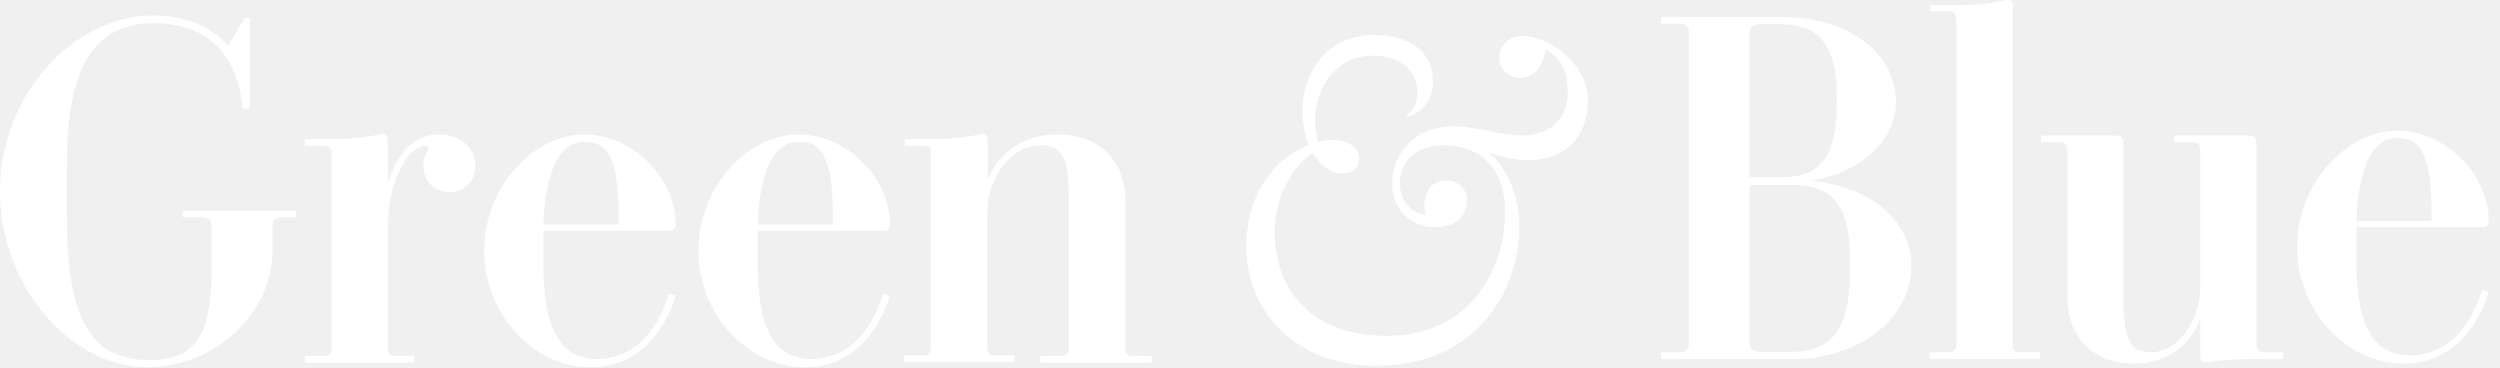
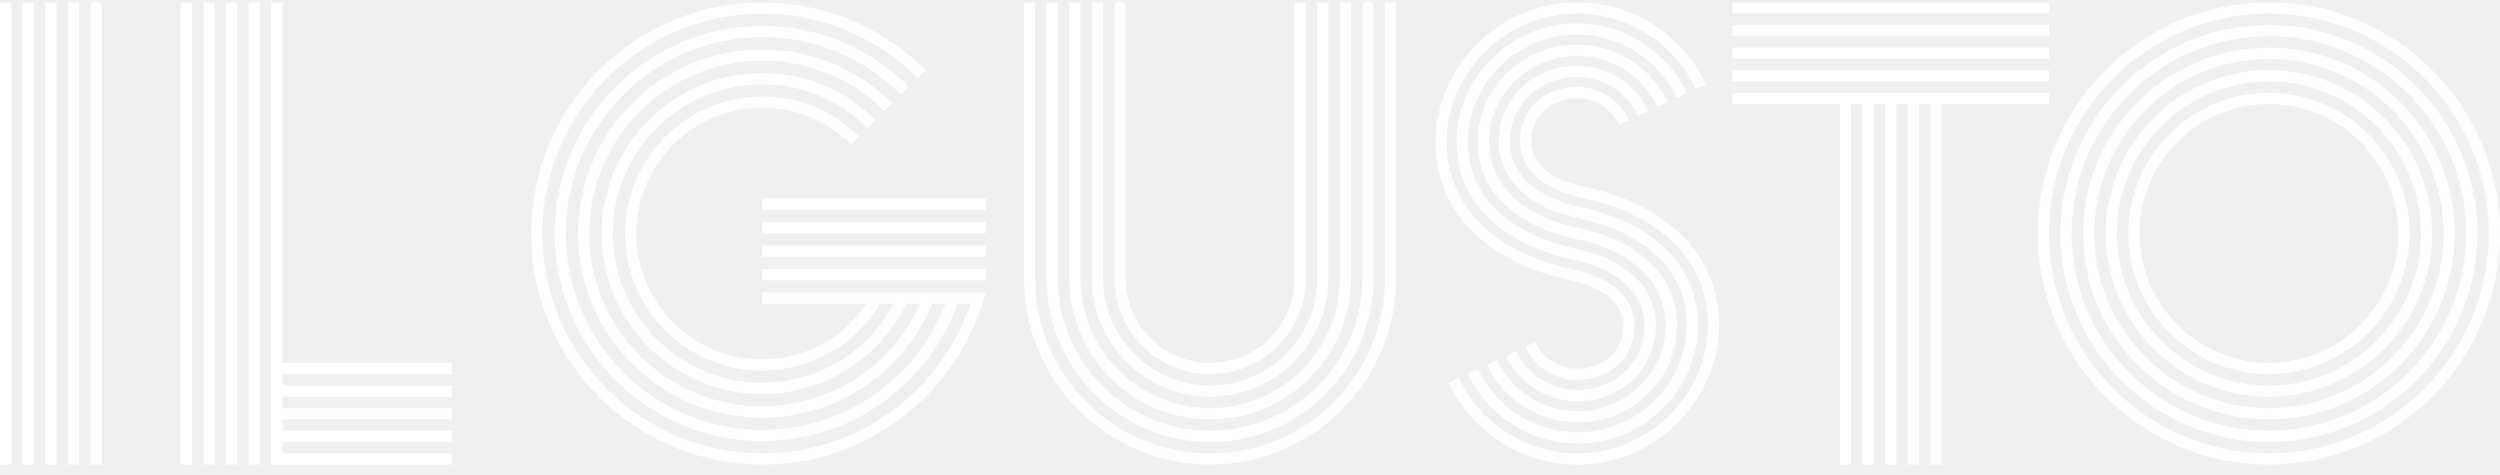
- <svg xmlns="http://www.w3.org/2000/svg" width="177" height="26" viewBox="0 0 177 26" fill="none">
-   <g clip-path="url(#clip0_3701_6395)">
-     <path d="M16.154 3.245L17.321 1.276H17.686V7.694H17.175C16.774 3.1 13.893 1.641 10.94 1.641C6.564 1.641 4.741 4.85 4.741 11.596V15.461C4.741 22.208 6.199 25.489 10.575 25.489C14.039 25.489 14.987 23.52 14.987 18.816V16.008C14.987 15.571 14.732 15.389 14.331 15.389H12.945V14.915H20.968V15.389H19.947C19.509 15.389 19.29 15.534 19.29 15.935V17.686C19.29 22.28 15.133 26 10.429 26C5.069 26 0 20.348 0 13.529C0 6.746 5.178 1.094 10.867 1.094C13.091 1.094 14.951 1.86 16.154 3.245Z" fill="white" />
-     <path d="M23.01 10.32H21.588V9.846H23.484C26.11 9.846 26.73 9.481 27.021 9.481C27.313 9.481 27.459 9.627 27.459 9.919V13.091C27.86 11.414 28.99 9.518 31.105 9.518C32.71 9.518 33.658 10.539 33.658 11.778C33.658 12.872 32.856 13.602 31.835 13.602C30.777 13.602 29.975 12.872 29.975 11.706C29.975 11.049 30.34 10.684 30.34 10.502C30.34 10.393 30.267 10.32 30.121 10.32C28.918 10.32 27.459 12.836 27.459 16.045V24.724C27.459 25.015 27.641 25.198 27.933 25.198H29.319V25.672H21.588V25.198H23.01C23.302 25.198 23.484 24.979 23.484 24.724V10.794C23.484 10.502 23.302 10.32 23.01 10.32Z" fill="white" />
-     <path d="M38.471 16.373V18.707C38.471 22.682 39.346 25.417 42.263 25.417C44.561 25.417 46.42 23.849 47.368 20.786L47.843 20.931C46.895 23.885 44.925 26 41.789 26C37.778 26 34.277 22.244 34.277 17.759C34.277 13.201 37.778 9.518 41.388 9.518C44.779 9.518 47.843 12.617 47.843 15.863C47.843 16.227 47.697 16.337 47.368 16.337H38.471V16.373ZM38.471 15.899H43.795V15.425C43.795 11.961 43.357 10.028 41.425 10.028C39.528 10.028 38.617 12.253 38.471 15.899Z" fill="white" />
-     <path d="M53.641 16.373V18.707C53.641 22.682 54.516 25.417 57.433 25.417C59.731 25.417 61.59 23.849 62.538 20.786L63.013 20.931C62.064 23.885 60.095 26 56.959 26C52.948 26 49.447 22.244 49.447 17.759C49.447 13.201 52.948 9.518 56.558 9.518C59.949 9.518 63.013 12.617 63.013 15.863C63.013 16.227 62.867 16.337 62.538 16.337H53.641V16.373ZM53.641 15.899H58.965V15.425C58.965 11.961 58.527 10.028 56.594 10.028C54.698 10.028 53.787 12.253 53.641 15.899Z" fill="white" />
-     <path d="M65.492 10.32H64.07V9.846H65.966C68.592 9.846 69.212 9.481 69.503 9.481C69.795 9.481 69.941 9.627 69.941 9.919V12.763C70.415 11.341 71.983 9.518 74.9 9.518C77.927 9.518 79.677 11.487 79.677 14.222V24.724C79.677 25.015 79.86 25.198 80.151 25.198H81.537V25.672H73.66V25.198H75.192C75.484 25.198 75.666 24.979 75.666 24.724V14.367C75.666 11.778 75.557 10.283 73.66 10.283C71.618 10.283 69.904 12.581 69.904 14.987V24.687C69.904 24.979 70.087 25.161 70.379 25.161H71.837V25.635H63.997V25.161H65.419C65.711 25.161 65.893 24.942 65.893 24.687V10.794C65.966 10.502 65.784 10.32 65.492 10.32Z" fill="white" />
-     <path d="M93.316 10.065C93.68 9.955 93.972 9.919 94.3 9.919C95.431 9.919 96.233 10.429 96.233 11.232C96.233 11.888 95.759 12.289 95.066 12.289C94.227 12.289 93.498 11.706 92.951 10.831C91.529 11.742 90.253 13.894 90.253 16.446C90.253 20.129 92.441 23.776 98.202 23.776C103.927 23.776 106.553 19.254 106.553 15.024C106.553 11.232 104.11 10.284 102.213 10.284C100.135 10.284 99.114 11.523 99.114 13.018C99.114 14.404 100.208 15.206 100.937 15.206C100.645 14.185 101.047 12.763 102.396 12.763C103.234 12.763 103.854 13.347 103.854 14.149C103.854 15.279 103.052 16.082 101.63 16.082C99.916 16.082 98.567 14.842 98.567 12.982C98.567 10.94 100.135 8.934 102.87 8.934C104.365 8.934 106.261 9.591 107.793 9.591C109.908 9.591 111.002 8.241 111.002 6.528C111.002 4.741 110.272 3.975 109.434 3.501C109.215 4.814 108.558 5.507 107.61 5.507C106.772 5.507 106.152 4.887 106.152 4.048C106.152 3.209 106.845 2.553 107.793 2.553C109.616 2.553 112.424 4.486 112.424 7.075C112.424 9.737 110.783 11.341 108.194 11.341C107.464 11.341 106.37 11.159 105.349 10.758C106.735 11.815 107.574 14.04 107.574 15.936C107.574 20.64 104.511 25.891 97.473 25.891C91.821 25.927 88.247 22.098 88.247 17.504C88.247 13.456 90.398 11.195 92.659 10.247C92.368 9.591 92.222 8.752 92.222 7.913C92.222 4.887 94.118 2.48 97.29 2.48C99.843 2.48 101.448 3.683 101.448 5.725C101.448 7.075 100.755 7.877 99.697 8.278L99.588 8.132C100.062 7.804 100.354 7.403 100.354 6.491C100.354 5.215 99.369 3.939 97.108 3.939C94.993 3.939 93.097 5.762 93.097 8.643C93.133 9.08 93.206 9.627 93.316 10.065Z" fill="white" />
-     <path d="M117.602 24.943H118.951C119.388 24.943 119.571 24.687 119.571 24.323V2.298C119.571 1.896 119.352 1.678 118.951 1.678H117.602V1.204H126.135C130.948 1.204 134.23 3.829 134.23 7.184C134.23 9.882 131.86 12.216 128.177 12.8C132.516 13.201 135.324 15.68 135.324 18.853C135.324 22.354 131.896 25.417 126.827 25.417H117.602V24.943ZM123.874 12.544H126.171C129.052 12.544 130.036 10.831 130.036 7.403V6.71C130.036 3.319 128.869 1.714 126.098 1.714H124.53C124.092 1.714 123.874 1.969 123.874 2.37V12.544ZM124.53 24.906H126.827C129.927 24.906 130.984 23.01 130.984 19.145V18.415C130.984 14.805 129.963 13.091 126.9 13.091H123.874V24.286C123.874 24.651 124.129 24.906 124.53 24.906Z" fill="white" />
-     <path d="M138.059 0.802H136.637V0.365H138.533C141.159 0.365 141.779 0 142.07 0C142.362 0 142.508 0.146 142.508 0.438V24.468C142.508 24.76 142.69 24.942 142.982 24.942H144.441V25.416H136.601V24.942H138.023C138.314 24.942 138.497 24.724 138.497 24.468V1.276C138.497 0.985 138.314 0.802 138.059 0.802Z" fill="white" />
-     <path d="M160.23 24.943H161.653V25.417H159.756C157.094 25.417 156.511 25.672 156.219 25.672C155.927 25.672 155.782 25.526 155.782 25.234V22.499C155.344 23.849 153.958 25.745 151.077 25.745C148.124 25.745 146.373 23.776 146.373 21.004V10.539C146.373 10.247 146.155 10.065 145.899 10.065H144.514V9.591H149.765C150.202 9.591 150.348 9.773 150.348 10.174V21.223C150.348 24.104 150.859 24.943 152.281 24.943C154.25 24.943 155.782 22.645 155.782 20.238V10.539C155.782 10.247 155.563 10.065 155.308 10.065H153.922V9.591H159.173C159.61 9.591 159.756 9.773 159.756 10.174V24.432C159.793 24.76 159.975 24.943 160.23 24.943Z" fill="white" />
-     <path d="M166.83 16.118V18.451C166.83 22.426 167.705 25.161 170.623 25.161C172.92 25.161 174.78 23.593 175.728 20.53L176.202 20.676C175.254 23.63 173.285 25.745 170.149 25.745C166.137 25.745 162.637 21.989 162.637 17.503C162.637 12.945 166.137 9.262 169.748 9.262C173.139 9.262 176.202 12.362 176.202 15.607C176.202 15.972 176.056 16.081 175.728 16.081H166.83V16.118ZM166.83 15.644H172.154V15.169C172.154 11.705 171.717 9.773 169.784 9.773C167.888 9.736 166.976 11.997 166.83 15.644Z" fill="white" />
-   </g>
-   <defs>
-     <clipPath id="clip0_3701_6395">
-       <rect width="176.202" height="26" fill="white" />
-     </clipPath>
-   </defs>
+ <svg xmlns="http://www.w3.org/2000/svg" width="200" height="38" viewBox="0 0 200 38" fill="none">
+   <path d="M138.594 8.323H147.188V37.167H148.087V8.323H149V37.167H149.899V8.323H150.807V37.167H151.706V8.323H152.618V37.167H153.517V8.323H154.425V37.167H155.324V8.323H163.923V7.424H138.594V8.323Z" fill="white" />
+   <path d="M163.923 5.613H138.594V6.512H163.923V5.613Z" fill="white" />
+   <path d="M163.923 3.805H138.594V4.704H163.923V3.805Z" fill="white" />
+   <path d="M163.923 1.994H138.594V2.893H163.923V1.994Z" fill="white" />
+   <path d="M163.923 0.187H138.594V1.086H163.923V0.187Z" fill="white" />
+   <path d="M181.512 29.926C175.309 29.926 170.261 24.878 170.261 18.675C170.261 12.472 175.309 7.424 181.512 7.424C187.715 7.424 192.763 12.472 192.763 18.675C192.763 24.878 187.715 29.926 181.512 29.926ZM181.512 8.323C175.803 8.323 171.16 12.966 171.16 18.675C171.16 24.384 175.803 29.027 181.512 29.027C187.221 29.027 191.864 24.384 191.864 18.675C191.864 12.966 187.221 8.323 181.512 8.323Z" fill="white" />
+   <path d="M181.512 31.737C174.311 31.737 168.45 25.88 168.45 18.675C168.45 11.47 174.307 5.613 181.512 5.613C188.718 5.613 194.575 11.47 194.575 18.675C194.575 25.88 188.718 31.737 181.512 31.737ZM181.512 6.516C174.806 6.516 169.349 11.973 169.349 18.68C169.349 25.386 174.806 30.843 181.512 30.843C188.219 30.843 193.676 25.386 193.676 18.68C193.676 11.973 188.219 6.516 181.512 6.516Z" fill="white" />
+   <path d="M181.512 33.549C173.313 33.549 166.643 26.878 166.643 18.68C166.643 10.481 173.313 3.81 181.512 3.81C189.711 3.81 196.382 10.481 196.382 18.68C196.382 26.878 189.711 33.549 181.512 33.549ZM181.512 4.709C173.808 4.709 167.542 10.975 167.542 18.68C167.542 26.384 173.808 32.65 181.512 32.65C189.216 32.65 195.483 26.384 195.483 18.68C195.483 10.975 189.216 4.709 181.512 4.709Z" fill="white" />
+   <path d="M181.512 35.356C172.315 35.356 164.831 27.872 164.831 18.675C164.831 9.478 172.315 1.994 181.512 1.994C190.709 1.994 198.193 9.478 198.193 18.675C198.193 27.872 190.709 35.356 181.512 35.356ZM181.512 2.893C172.81 2.893 165.73 9.973 165.73 18.675C165.73 27.377 172.81 34.457 181.512 34.457C190.214 34.457 197.294 27.377 197.294 18.675C197.294 9.973 190.214 2.893 181.512 2.893Z" fill="white" />
+   <path d="M181.512 37.167C171.317 37.167 163.024 28.874 163.024 18.679C163.024 8.485 171.317 0.187 181.512 0.187C191.707 0.187 200 8.48 200 18.675C200 28.869 191.707 37.163 181.512 37.163V37.167ZM181.512 1.086C171.812 1.086 163.923 8.979 163.923 18.675C163.923 28.371 171.816 36.264 181.512 36.264C191.208 36.264 199.101 28.371 199.101 18.675C199.101 8.979 191.212 1.086 181.512 1.086Z" fill="white" />
+   <path d="M110.797 0.187V22.275C110.797 29.989 104.522 36.268 96.804 36.268C89.086 36.268 82.811 29.993 82.811 22.275V0.187H81.912V22.275C81.912 30.488 88.592 37.167 96.804 37.167C105.016 37.167 111.696 30.488 111.696 22.275V0.187H110.797Z" fill="white" />
+   <path d="M96.808 29.93C101.029 29.93 104.463 26.496 104.463 22.275V0.187H103.564V22.275C103.564 26.002 100.535 29.031 96.808 29.031C93.082 29.031 90.053 26.002 90.053 22.275V0.187H89.154V22.275C89.154 26.496 92.588 29.93 96.808 29.93Z" fill="white" />
+   <path d="M96.809 31.737C102.027 31.737 106.271 27.494 106.271 22.275V0.187H105.372V22.275C105.372 27 101.528 30.838 96.809 30.838C92.089 30.838 88.246 26.995 88.246 22.275V0.187H87.347V22.275C87.347 27.494 91.59 31.737 96.809 31.737Z" fill="white" />
+   <path d="M96.808 33.549C103.025 33.549 108.082 28.492 108.082 22.275V0.187H107.183V22.275C107.183 27.993 102.531 32.65 96.808 32.65C91.086 32.65 86.434 27.997 86.434 22.275V0.187H85.535V22.275C85.535 28.492 90.592 33.549 96.808 33.549Z" fill="white" />
+   <path d="M96.809 35.356C104.023 35.356 109.889 29.49 109.889 22.275V0.187H108.99V22.275C108.99 28.991 103.524 34.457 96.809 34.457C90.093 34.457 84.627 28.991 84.627 22.275V0.187H83.728V22.275C83.728 29.49 89.594 35.356 96.809 35.356Z" fill="white" />
+   <path d="M126.183 30.402C124.408 30.402 122.781 29.364 122.03 27.755L122.844 27.373C123.446 28.663 124.758 29.499 126.183 29.499C128.318 29.499 129.869 28.056 129.869 26.065C129.869 24.811 129.11 23.152 125.505 22.388C122.524 21.759 119.967 20.522 118.115 18.814C115.971 16.841 114.838 14.265 114.838 11.362C114.838 8.458 116.02 5.648 118.164 3.518C120.322 1.374 123.172 0.187 126.183 0.187C130.575 0.187 134.611 2.758 136.472 6.736L135.659 7.118C133.946 3.455 130.229 1.086 126.188 1.086C123.414 1.086 120.789 2.178 118.798 4.161C116.825 6.125 115.737 8.683 115.737 11.37C115.737 14.059 116.739 16.337 118.722 18.158C120.457 19.754 122.866 20.913 125.689 21.511C128.966 22.203 130.768 23.822 130.768 26.065C130.768 28.577 128.84 30.398 126.183 30.398V30.402Z" fill="white" />
+   <path d="M126.183 32.097C123.756 32.097 121.522 30.676 120.497 28.474L121.311 28.092C122.192 29.975 124.102 31.193 126.183 31.193C129.199 31.193 131.559 28.932 131.559 26.047C131.559 24.676 131.002 23.511 129.905 22.581C128.921 21.745 127.496 21.116 125.797 20.752C123.194 20.199 120.969 19.142 119.369 17.695C117.486 15.991 116.528 13.856 116.528 11.344C116.528 8.831 117.53 6.48 119.351 4.682C121.18 2.87 123.612 1.873 126.188 1.873C129.923 1.873 133.362 4.062 134.944 7.446L134.13 7.828C132.697 4.758 129.577 2.772 126.192 2.772C123.855 2.772 121.652 3.675 119.989 5.32C118.344 6.947 117.436 9.087 117.436 11.344C117.436 13.6 118.29 15.501 119.98 17.025C121.468 18.369 123.545 19.349 125.995 19.87C130.112 20.742 132.472 22.99 132.472 26.042C132.472 29.431 129.716 32.088 126.197 32.088L126.183 32.097Z" fill="white" />
+   <path d="M126.183 33.787C123.1 33.787 120.268 31.98 118.964 29.189L119.778 28.807C120.938 31.283 123.45 32.888 126.183 32.888C130.08 32.888 133.249 29.814 133.249 26.029C133.249 24.406 132.553 20.486 126.089 19.12C123.864 18.648 121.971 17.771 120.623 16.58C119.027 15.178 118.218 13.411 118.218 11.33C118.218 9.249 119.041 7.316 120.538 5.851C122.039 4.381 124.044 3.572 126.188 3.572C129.271 3.572 132.103 5.379 133.411 8.17L132.598 8.552C131.438 6.075 128.925 4.471 126.192 4.471C122.295 4.471 119.126 7.545 119.126 11.33C119.126 12.953 119.823 16.872 126.287 18.239C128.512 18.711 130.404 19.587 131.757 20.779C133.353 22.181 134.162 23.948 134.162 26.029C134.162 28.11 133.339 30.043 131.842 31.508C130.341 32.978 128.336 33.787 126.192 33.787H126.183Z" fill="white" />
+   <path d="M126.183 35.477C122.448 35.477 119.009 33.288 117.427 29.904L118.241 29.521C119.675 32.592 122.794 34.578 126.179 34.578C128.516 34.578 130.719 33.675 132.382 32.03C134.027 30.402 134.935 28.263 134.935 26.006C134.935 23.75 134.081 21.849 132.391 20.325C130.903 18.981 128.826 18.001 126.377 17.479C122.259 16.607 119.899 14.36 119.899 11.308C119.899 7.918 122.655 5.262 126.174 5.262C128.602 5.262 130.836 6.682 131.86 8.885L131.047 9.267C130.166 7.384 128.251 6.165 126.174 6.165C123.158 6.165 120.798 8.426 120.798 11.312C120.798 12.683 121.356 13.847 122.452 14.778C123.441 15.614 124.862 16.243 126.561 16.607C129.163 17.16 131.388 18.216 132.989 19.664C134.872 21.367 135.83 23.503 135.83 26.015C135.83 28.528 134.827 30.879 133.007 32.677C131.177 34.488 128.745 35.486 126.17 35.486L126.183 35.477Z" fill="white" />
+   <path d="M126.183 37.167C121.792 37.167 117.755 34.596 115.894 30.618L116.708 30.236C118.42 33.9 122.138 36.268 126.179 36.268C128.952 36.268 131.577 35.176 133.569 33.194C135.542 31.23 136.63 28.672 136.63 25.984C136.63 23.296 135.627 21.017 133.645 19.196C131.91 17.601 129.501 16.441 126.678 15.843C123.401 15.151 121.598 13.533 121.598 11.29C121.598 8.777 123.527 6.957 126.183 6.957C127.954 6.957 129.586 7.995 130.337 9.604L129.523 9.986C128.921 8.696 127.608 7.86 126.183 7.86C124.048 7.86 122.497 9.303 122.497 11.294C122.497 12.548 123.257 14.207 126.862 14.971C129.842 15.6 132.4 16.837 134.252 18.545C136.396 20.518 137.529 23.093 137.529 25.997C137.529 28.901 136.346 31.71 134.202 33.841C132.04 35.994 129.19 37.176 126.179 37.176L126.183 37.167Z" fill="white" />
+   <path d="M78.86 17.762H60.974V18.661H78.86V17.762Z" fill="white" />
+   <path d="M78.86 15.883H60.974V16.782H78.86V15.883Z" fill="white" />
+   <path d="M78.86 19.641H60.974V20.54H78.86V19.641Z" fill="white" />
+   <path d="M78.86 21.525H60.974V22.424H78.86V21.525Z" fill="white" />
+   <path d="M60.974 23.404V24.303H69.326C67.465 27.063 64.332 28.753 60.974 28.753C55.423 28.753 50.906 24.235 50.906 18.684C50.906 13.133 55.423 8.615 60.974 8.615C63.663 8.615 66.193 9.662 68.095 11.564L68.728 10.93C66.656 8.858 63.905 7.716 60.974 7.716C54.929 7.716 50.007 12.634 50.007 18.684C50.007 24.734 54.924 29.652 60.974 29.652C64.831 29.652 68.418 27.611 70.391 24.303H71.502C70.809 25.597 69.879 26.766 68.746 27.741C66.584 29.602 63.82 30.623 60.965 30.623C54.38 30.623 49.027 25.265 49.027 18.684C49.027 12.103 54.385 6.745 60.965 6.745C64.157 6.745 67.155 7.986 69.407 10.242L70.041 9.609C67.618 7.186 64.391 5.846 60.961 5.846C53.881 5.846 48.123 11.604 48.123 18.684C48.123 25.764 53.881 31.522 60.961 31.522C64.031 31.522 67.002 30.42 69.326 28.42C70.666 27.269 71.74 25.862 72.504 24.298H73.605C72.886 25.916 71.852 27.395 70.544 28.654C67.96 31.14 64.557 32.506 60.97 32.506C53.346 32.506 47.143 26.303 47.143 18.679C47.143 11.056 53.346 4.853 60.97 4.853C64.665 4.853 68.135 6.291 70.747 8.903L71.38 8.269C68.598 5.487 64.903 3.958 60.97 3.958C52.852 3.958 46.244 10.566 46.244 18.684C46.244 26.802 52.852 33.41 60.97 33.41C64.791 33.41 68.414 31.953 71.169 29.306C72.662 27.872 73.817 26.168 74.585 24.303H75.637C73.372 30.196 67.654 34.389 60.97 34.389C52.308 34.389 45.264 27.346 45.264 18.684C45.264 10.022 52.313 2.974 60.974 2.974C65.168 2.974 69.115 4.606 72.082 7.572L72.715 6.939C69.578 3.801 65.411 2.075 60.974 2.075C51.818 2.075 44.37 9.523 44.37 18.679C44.37 27.836 51.818 35.284 60.974 35.284C68.157 35.284 74.289 30.699 76.599 24.298H77.642C76.523 27.616 74.383 30.587 71.574 32.713C68.504 35.037 64.836 36.264 60.974 36.264C51.279 36.264 43.39 28.375 43.39 18.679C43.39 8.984 51.279 1.095 60.974 1.095C65.672 1.095 70.086 2.925 73.408 6.246L74.041 5.612C70.553 2.12 65.91 0.196 60.974 0.196C50.78 0.196 42.491 8.489 42.491 18.684C42.491 28.879 50.784 37.167 60.974 37.167C65.034 37.167 68.886 35.877 72.113 33.432C75.237 31.068 77.57 27.714 78.685 23.979L78.856 23.399H60.97L60.974 23.404Z" fill="white" />
+   <path d="M20.789 0.187H19.89V37.167H20.789V0.187Z" fill="white" />
+   <path d="M18.978 0.187H18.079V37.167H18.978V0.187Z" fill="white" />
+   <path d="M17.171 0.187H16.272V37.167H17.171V0.187Z" fill="white" />
+   <path d="M15.359 0.187H14.46V37.167H15.359V0.187Z" fill="white" />
+   <path d="M36.158 29.935V29.036H22.596V0.187H21.697V37.167H22.596H36.158V36.268H22.596V35.36H36.158V34.461H22.596V33.553H36.158V32.654H22.596V31.742H36.158V30.843H22.596V29.935H36.158Z" fill="white" />
+   <path d="M6.324 0.187H5.425V37.167H6.324V0.187Z" fill="white" />
+   <path d="M4.517 0.187H3.618V37.167H4.517V0.187Z" fill="white" />
+   <path d="M2.706 0.187H1.807V37.167H2.706V0.187Z" fill="white" />
+   <path d="M0.899 0.187H0V37.167H0.899V0.187Z" fill="white" />
+   <path d="M8.136 0.187H7.237V37.167H8.136V0.187Z" fill="white" />
</svg>
